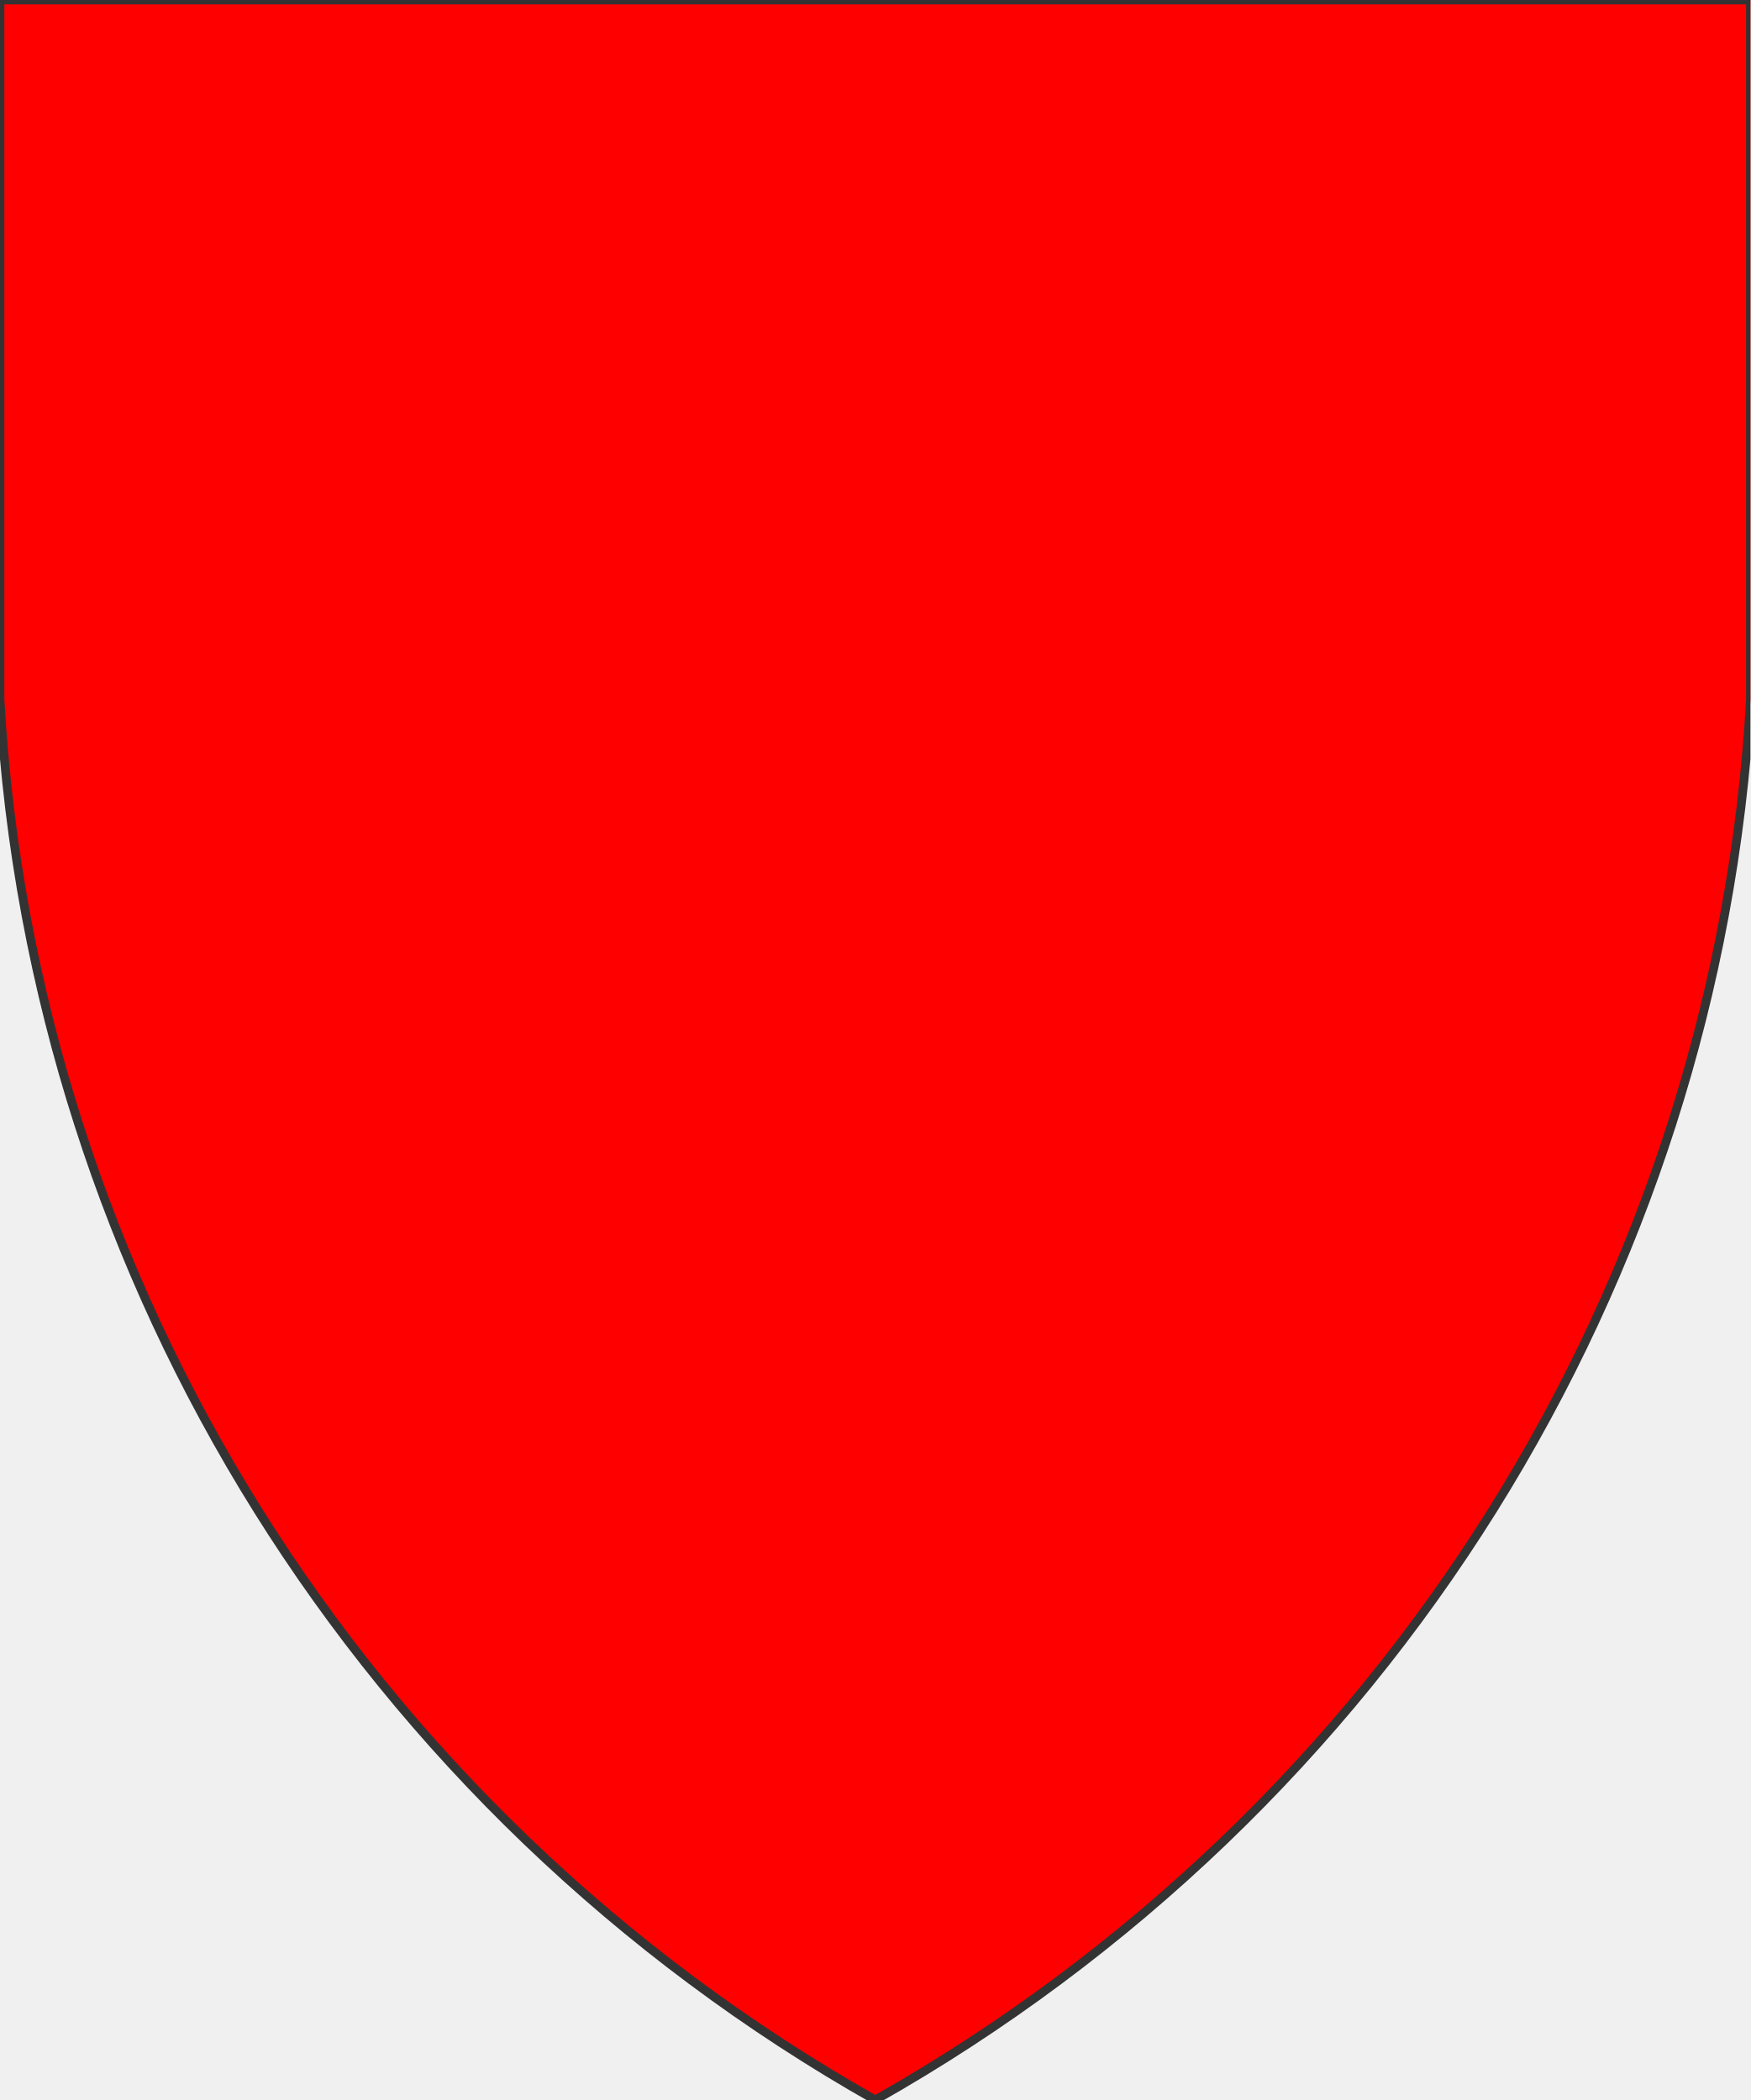
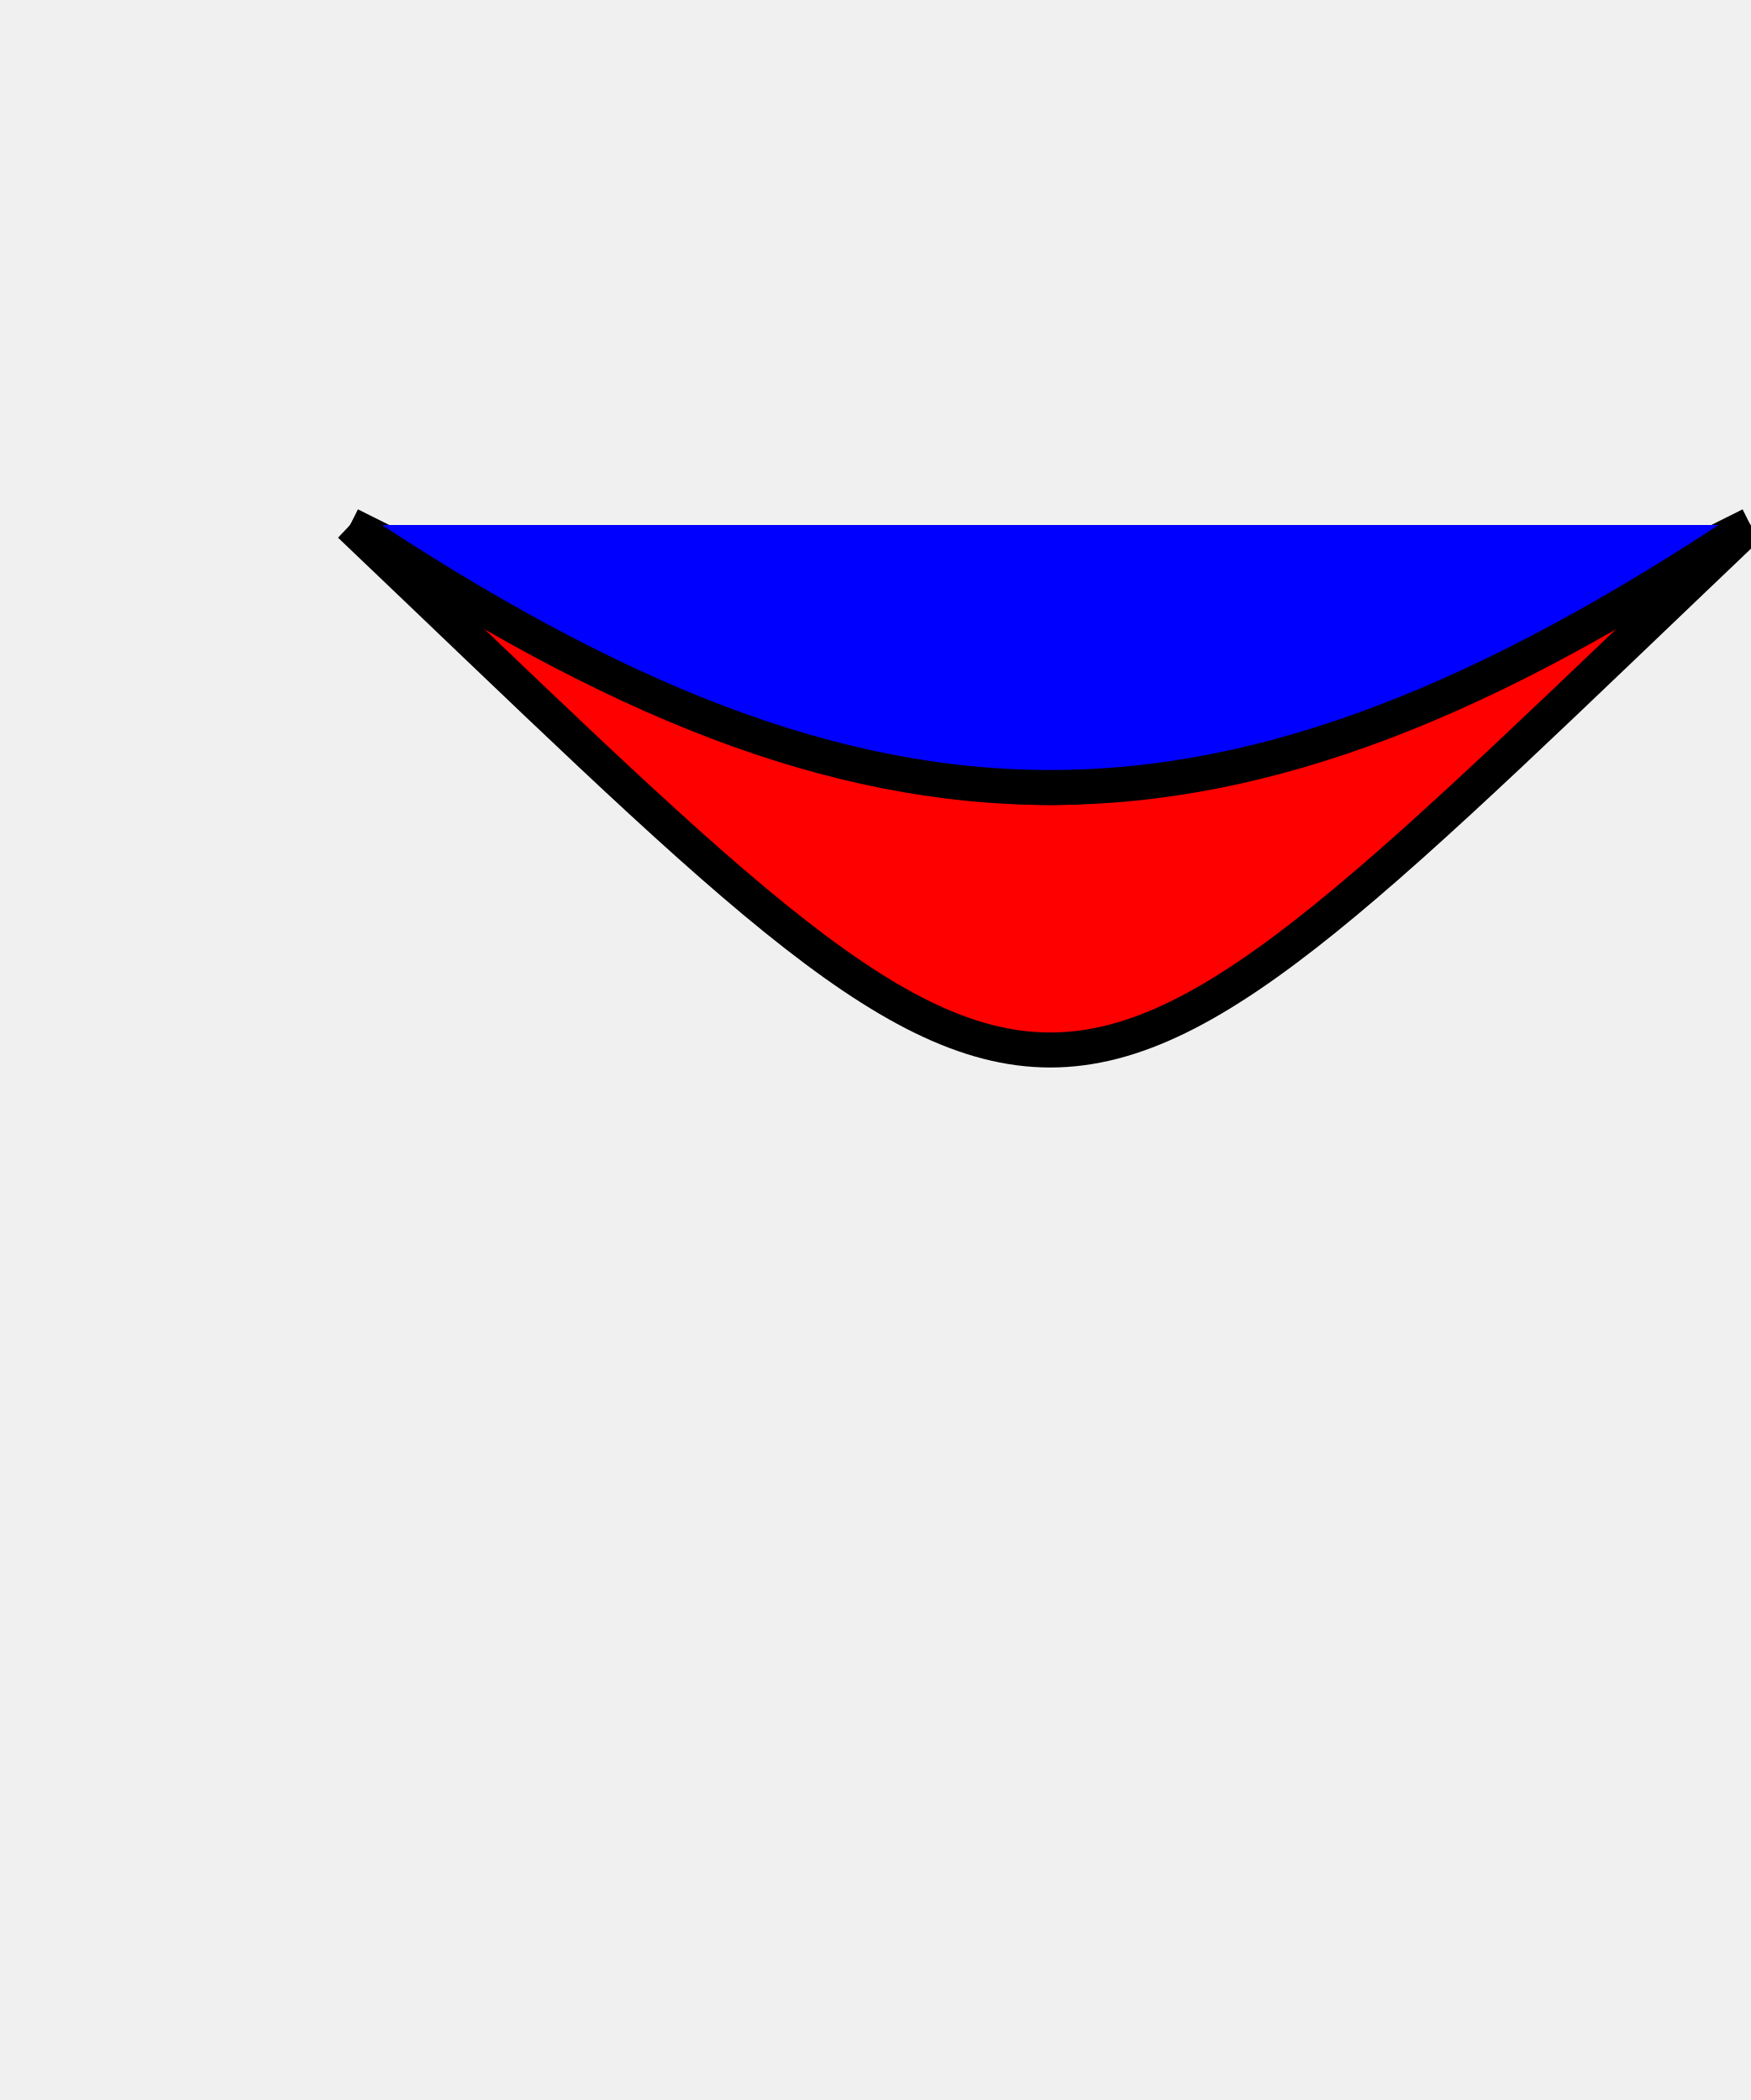
- <svg xmlns="http://www.w3.org/2000/svg" version="1.2" baseProfile="tiny" width="200" height="240" viewBox="0 0 200 240">
-   <svg width="200" height="240" viewBox="0 0 200 240">
-     <defs>
-       <symbol viewBox="0 0 200 240" id="ermine">
-         <rect width="100%" height="100%" fill="white" />
-         <g transform="translate(100,240)">
-           <path d="M0,-174 C -15,-30 -28,-35 -55,0 L -15,-28 0,0 15,-28 55,0 C 28,-35 15,-30 0,-174z" />
-           <circle cy="-226" r="14" />
-           <circle cy="-194" cx="-32" r="14" />
-           <circle cy="-194" cx="32" r="14" />
-         </g>
-       </symbol>
-       <pattern id="field-pattern-l3o1abdeeqcjxw6kjrx" width="36.36" height="64.9" patternUnits="userSpaceOnUse" viewBox="0 0 70 125">
-         <rect width="100%" height="100%" fill="white" />
-         <use href="#ermine" x="0" y="0" width="35" height="60" />
-         <use href="#ermine" x="35" y="65" width="35" height="60" />
-       </pattern>
-       <symbol viewBox="0 0 200 240" id="plain-field">
-         <path d="M0 0 H200 V80 A197 199.2 90 0 1 100 240 A197 199.2 -90 0 1 0 80 Z" fill="#FF0000" stroke="#333" />
-       </symbol>
-       <clipPath id="plain-field-clip-path" clipPathUnits="objectBoundingBox">
-         <use href="#plain-field" width="200" height="240" />
-       </clipPath>
-     </defs>
-     <use href="#plain-field" width="200" height="240" />
-     <g>
-       <rect x="0" y="80" width="200" height="80" fill="url(#field-pattern-l3o1abdeeqcjxw6kjrx)" clip-path="url(#plain-field-clip-path)" />
-     </g>
-   </svg>
+ <svg xmlns="http://www.w3.org/2000/svg" version="1.2" baseProfile="tiny" width="200" height="240" viewBox="0 0 50 50">
+   <path d="M10 10 C 31 30, 29 30, 50 10" stroke="black" fill="red" />
+   <path d="M10 10 C 30 20, 30 20, 50 10" stroke="black" fill="red" />
+   <path d="M10 10 C 25 20, 35 20, 50 10" stroke="black" fill="blue" />
</svg>
